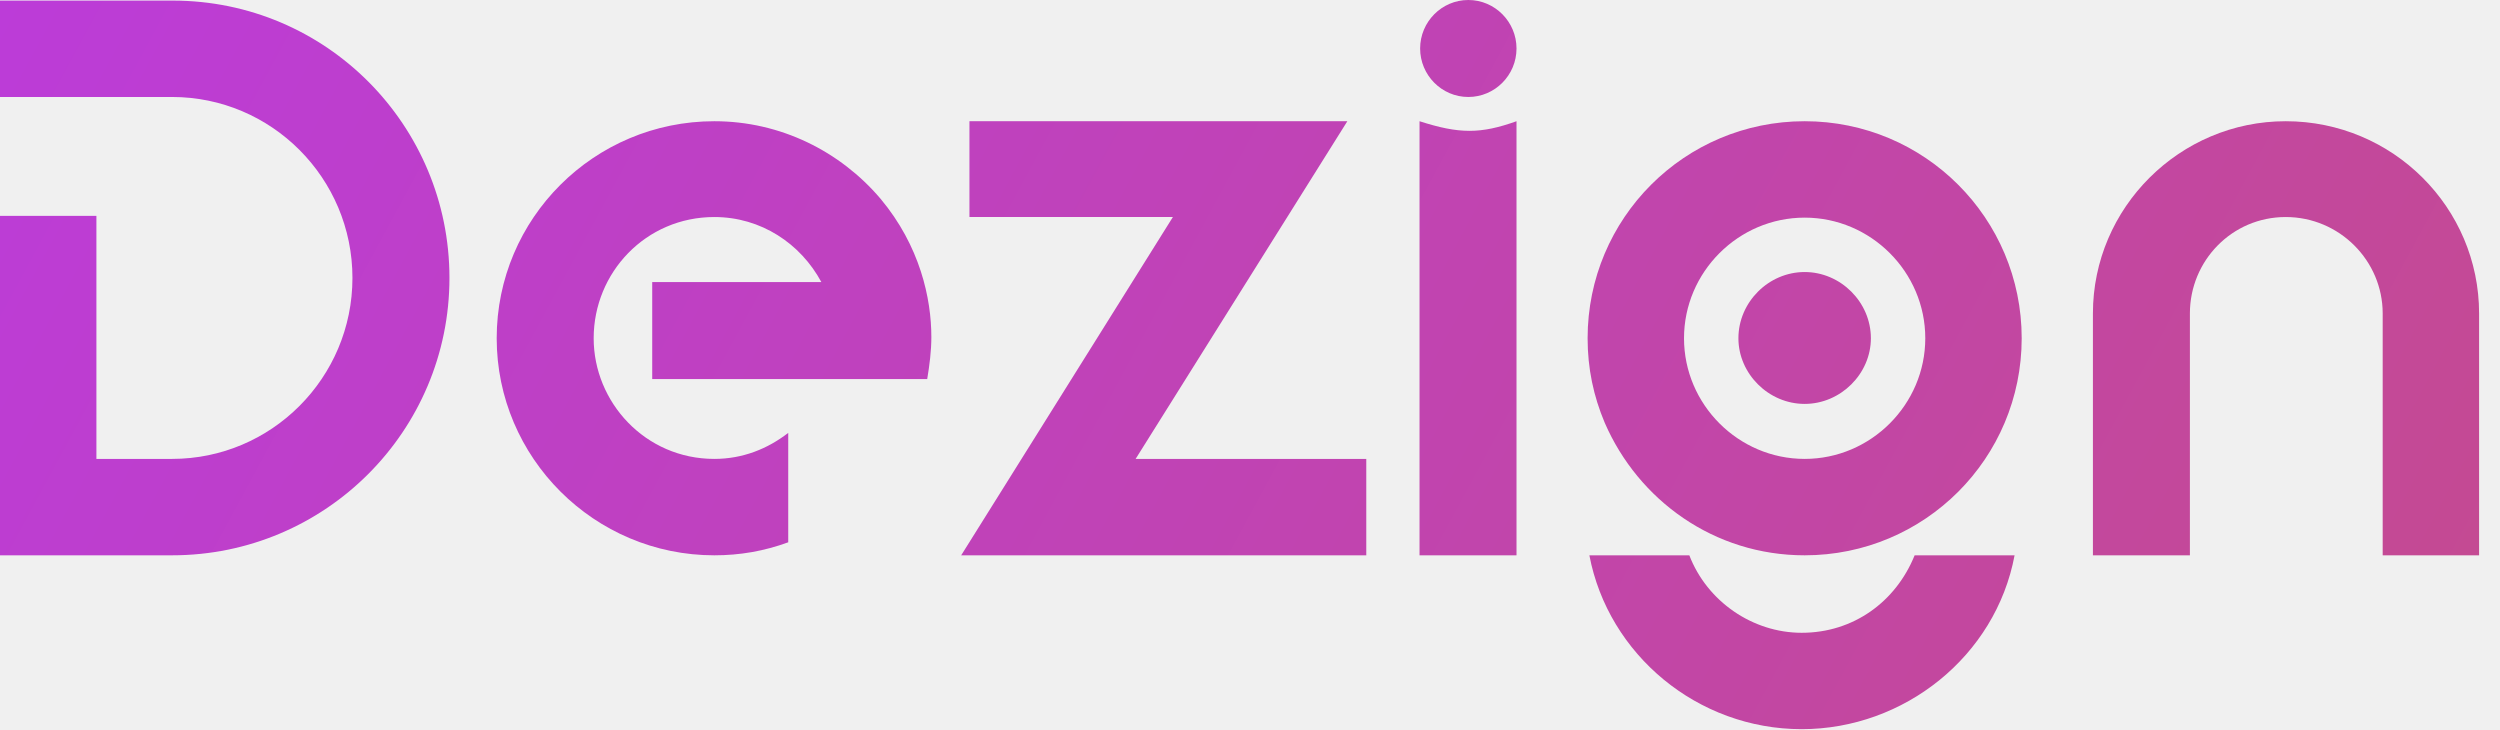
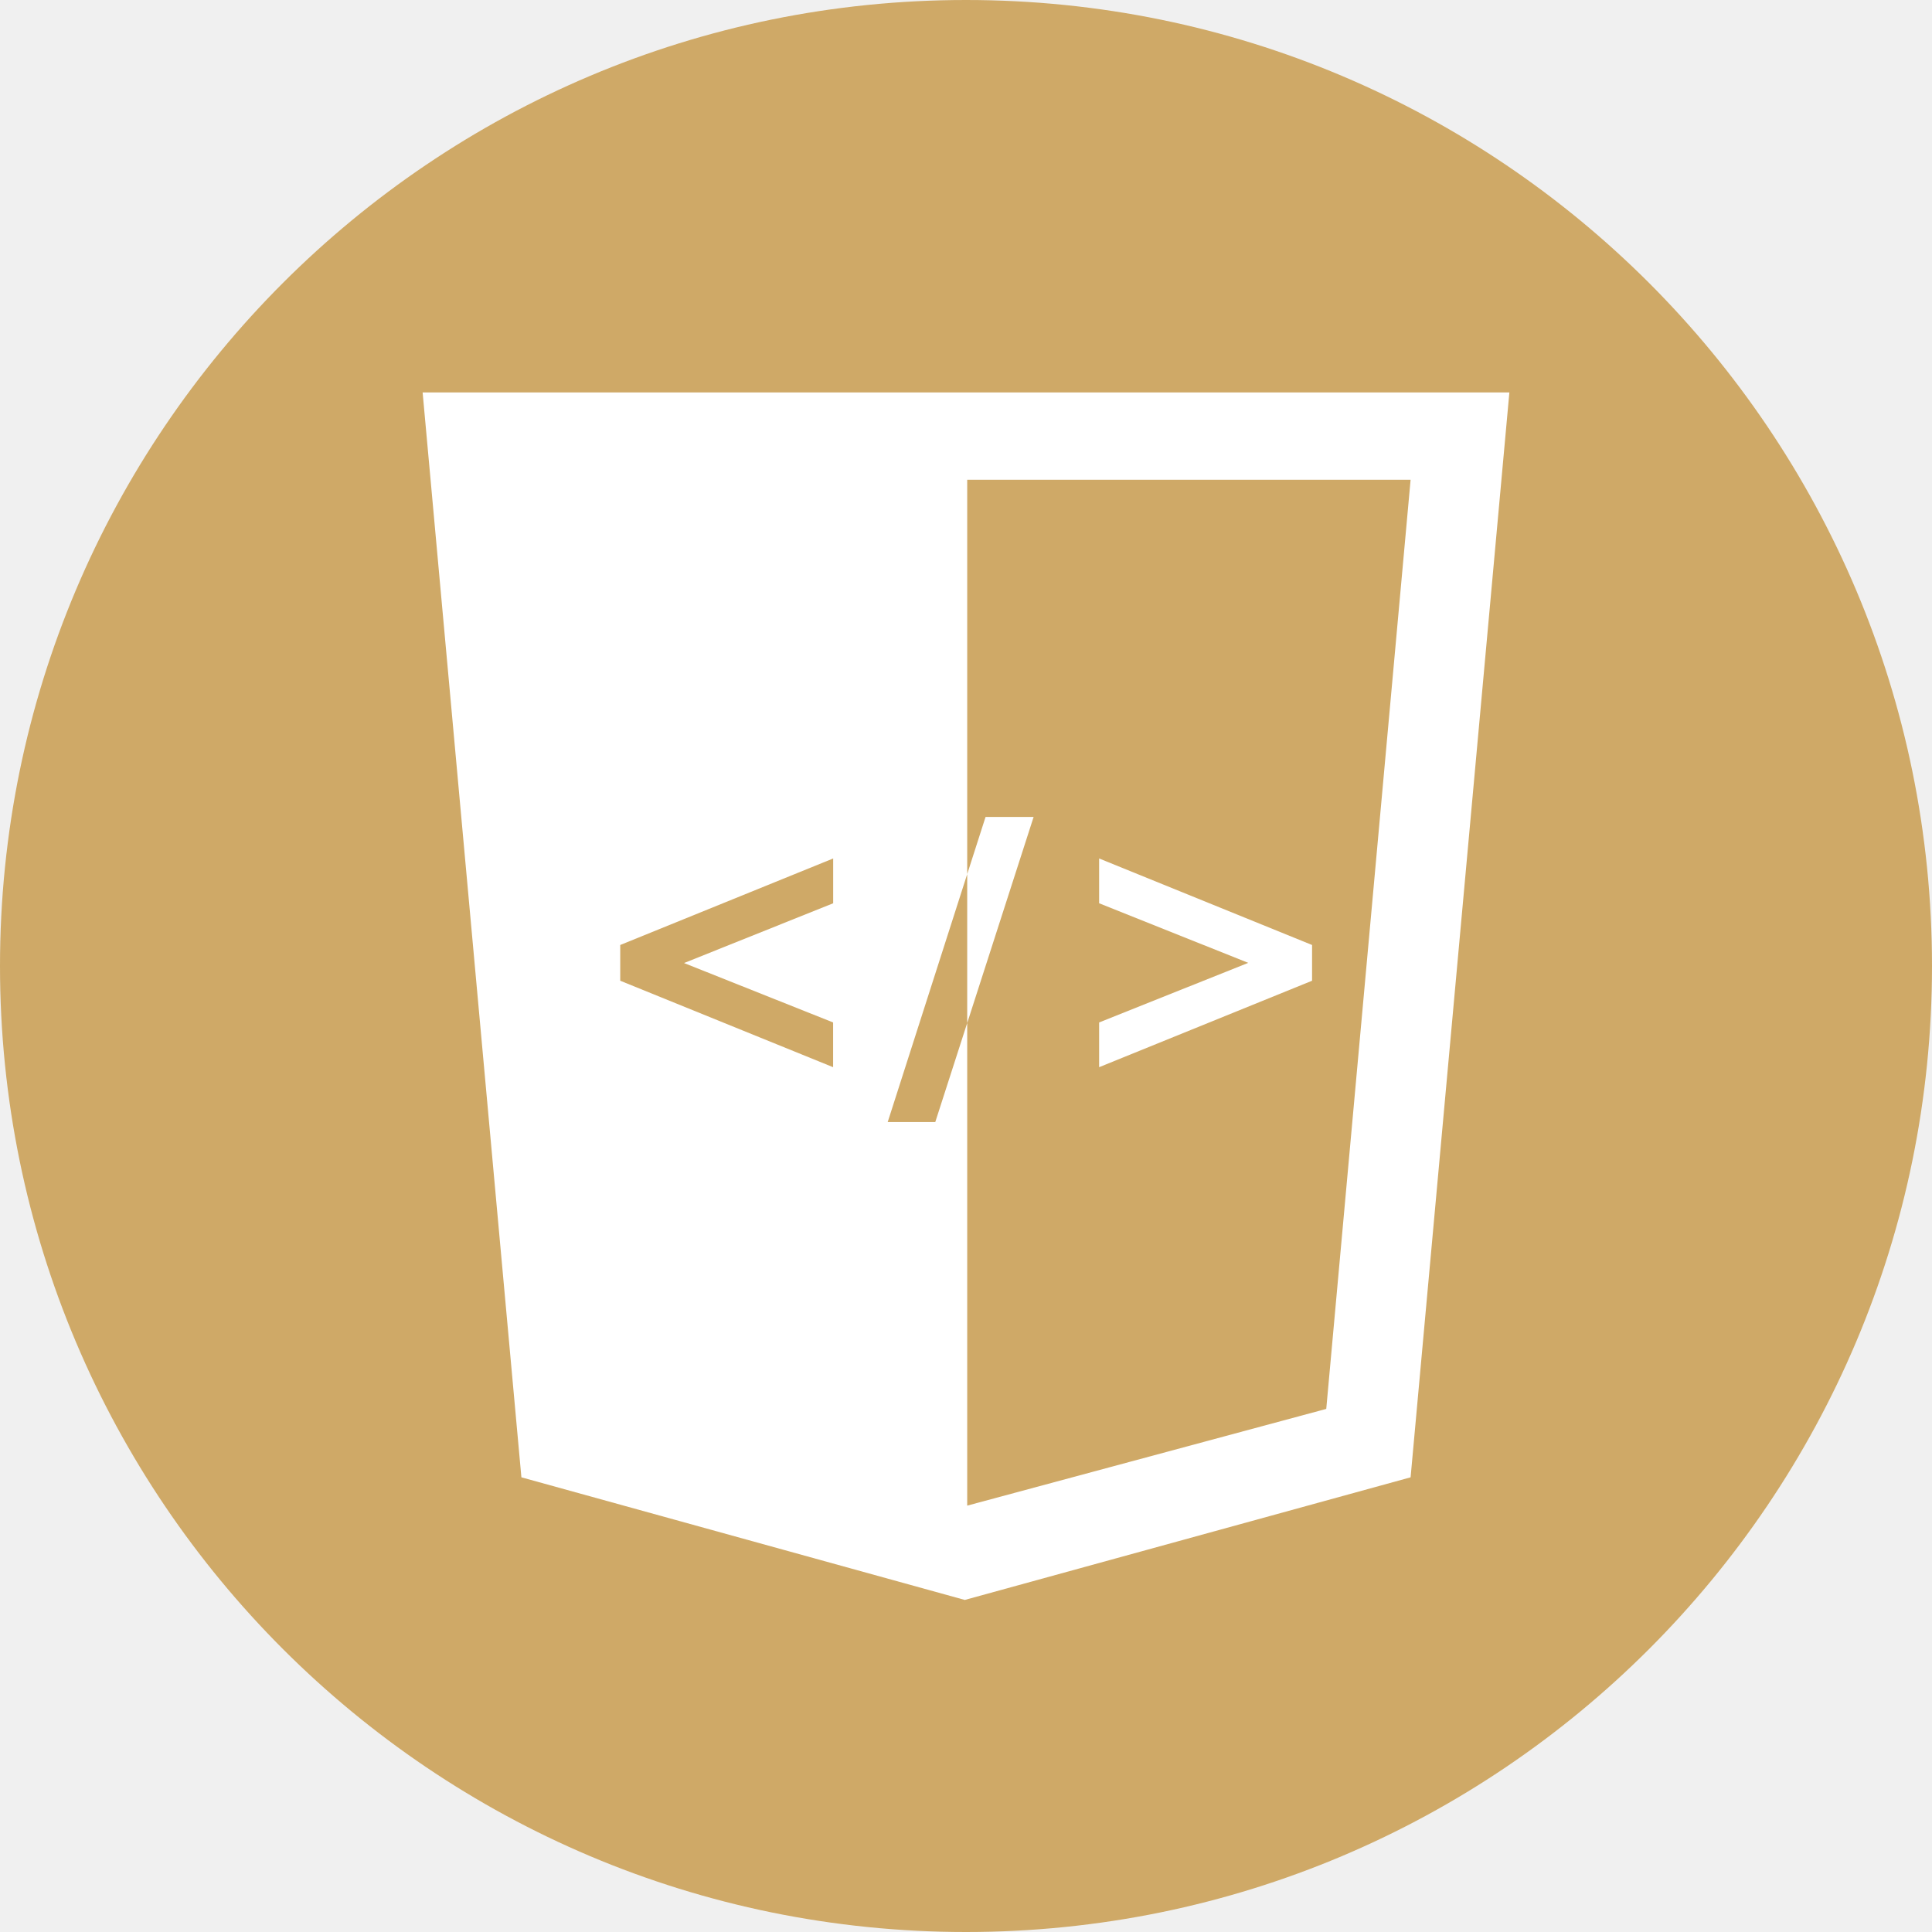
- <svg xmlns="http://www.w3.org/2000/svg" width="96" height="28" viewBox="0 0 96 28" fill="none">
-   <path d="M6.608 3.724C10.423 3.724 13.534 6.835 13.534 10.673C13.534 14.511 10.423 17.622 6.608 17.622H3.702V8.289H0V21.324H6.608C12.49 21.324 17.259 16.555 17.259 10.673C17.259 4.814 12.535 0.023 6.631 0.023H0V3.724H6.608Z" fill="url(#paint0_linear_2339_55)" />
-   <path d="M19.073 12.989C19.073 17.577 22.82 21.324 27.43 21.324C28.406 21.324 29.337 21.165 30.268 20.824V16.623C29.473 17.236 28.52 17.622 27.43 17.622C24.773 17.622 22.797 15.442 22.797 12.989C22.797 10.469 24.795 8.334 27.43 8.334C29.224 8.334 30.745 9.356 31.54 10.832H25.045V14.556H35.605C35.696 14.011 35.764 13.466 35.764 12.944C35.764 11.468 35.332 9.447 33.811 7.63C32.267 5.813 29.973 4.655 27.43 4.655C22.82 4.655 19.073 8.38 19.073 12.989Z" fill="url(#paint1_linear_2339_55)" />
-   <path d="M43.608 17.622L51.738 4.655H37.227V8.334H45.039L36.909 21.324H52.465V17.622H43.608Z" fill="url(#paint2_linear_2339_55)" />
-   <path d="M54.51 4.655V21.324H58.234V4.655C56.848 5.151 56.032 5.144 54.51 4.655ZM56.384 3.724C57.406 3.724 58.234 2.884 58.234 1.862C58.234 0.84 57.406 0 56.384 0C55.361 0 54.533 0.84 54.533 1.862C54.533 2.884 55.361 3.724 56.384 3.724Z" fill="url(#paint3_linear_2339_55)" />
-   <path d="M61.623 16.237C62.917 19.212 65.824 21.324 69.299 21.324C73.908 21.324 77.633 17.599 77.633 12.989C77.633 8.38 73.908 4.655 69.299 4.655C64.689 4.655 60.964 8.38 60.964 12.989C60.964 14.148 61.191 15.215 61.623 16.237ZM64.666 12.989C64.666 10.446 66.755 8.357 69.299 8.357C71.842 8.357 73.931 10.446 73.931 12.989C73.931 15.533 71.842 17.622 69.299 17.622C66.755 17.622 64.666 15.533 64.666 12.989ZM61.032 21.324C61.759 25.139 65.188 28 69.185 28C73.114 28 76.633 25.207 77.36 21.324H73.522C72.796 23.118 71.161 24.299 69.185 24.299C67.3 24.299 65.552 23.095 64.87 21.324H61.032ZM66.755 12.989C66.755 14.352 67.913 15.51 69.299 15.51C70.684 15.51 71.842 14.352 71.842 12.989C71.842 11.604 70.684 10.446 69.299 10.446C67.913 10.446 66.755 11.604 66.755 12.989Z" fill="url(#paint4_linear_2339_55)" />
-   <path d="M84.092 21.324V12.036C84.092 10.015 85.705 8.334 87.771 8.334C89.838 8.334 91.495 10.015 91.495 12.036V21.324H95.197V12.036C95.197 7.971 91.881 4.655 87.771 4.655C83.706 4.655 80.368 7.971 80.368 12.036V21.324H84.092Z" fill="url(#paint5_linear_2339_55)" />
-   <defs>
-     <linearGradient id="paint0_linear_2339_55" x1="0.228" y1="-0.287" x2="90.91" y2="48.801" gradientUnits="userSpaceOnUse">
-       <stop stop-color="#BC3CD8" />
-       <stop offset="1" stop-color="#C54B8C" />
-     </linearGradient>
-     <linearGradient id="paint1_linear_2339_55" x1="0.228" y1="-0.287" x2="90.91" y2="48.801" gradientUnits="userSpaceOnUse">
-       <stop stop-color="#BC3CD8" />
-       <stop offset="1" stop-color="#C54B8C" />
-     </linearGradient>
-     <linearGradient id="paint2_linear_2339_55" x1="0.228" y1="-0.287" x2="90.91" y2="48.801" gradientUnits="userSpaceOnUse">
-       <stop stop-color="#BC3CD8" />
-       <stop offset="1" stop-color="#C54B8C" />
-     </linearGradient>
-     <linearGradient id="paint3_linear_2339_55" x1="0.228" y1="-0.287" x2="90.91" y2="48.801" gradientUnits="userSpaceOnUse">
-       <stop stop-color="#BC3CD8" />
-       <stop offset="1" stop-color="#C54B8C" />
-     </linearGradient>
-     <linearGradient id="paint4_linear_2339_55" x1="0.228" y1="-0.287" x2="90.91" y2="48.801" gradientUnits="userSpaceOnUse">
-       <stop stop-color="#BC3CD8" />
-       <stop offset="1" stop-color="#C54B8C" />
-     </linearGradient>
-     <linearGradient id="paint5_linear_2339_55" x1="0.228" y1="-0.287" x2="90.91" y2="48.801" gradientUnits="userSpaceOnUse">
-       <stop stop-color="#BC3CD8" />
-       <stop offset="1" stop-color="#C54B8C" />
-     </linearGradient>
-   </defs>
+ <svg xmlns="http://www.w3.org/2000/svg" height="32" viewBox="0 0 32 32" width="32">
+   <g fill="none" fill-rule="evenodd">
+     <circle cx="16" cy="16" fill="#cfa967" r="16" />
+     <path d="M16.02 16.945v7.993l5.947-1.602 1.397-15.39H16.02v6.532l.304-.947h.796zm-7.384 7.524L7 6.5h18l-1.636 17.969L15.98 26.5zm5.163-6.793v-.741l-2.469-.984 2.47-.99v-.742l-3.527 1.433v.592zm7.933-1.432l-3.527 1.432v-.741l2.47-.987-2.47-.987v-.742l3.527 1.433zm-5.712.7v-2.466l-1.317 4.107h.788z" fill="#fff" fill-rule="nonzero" />
+   </g>
</svg>
